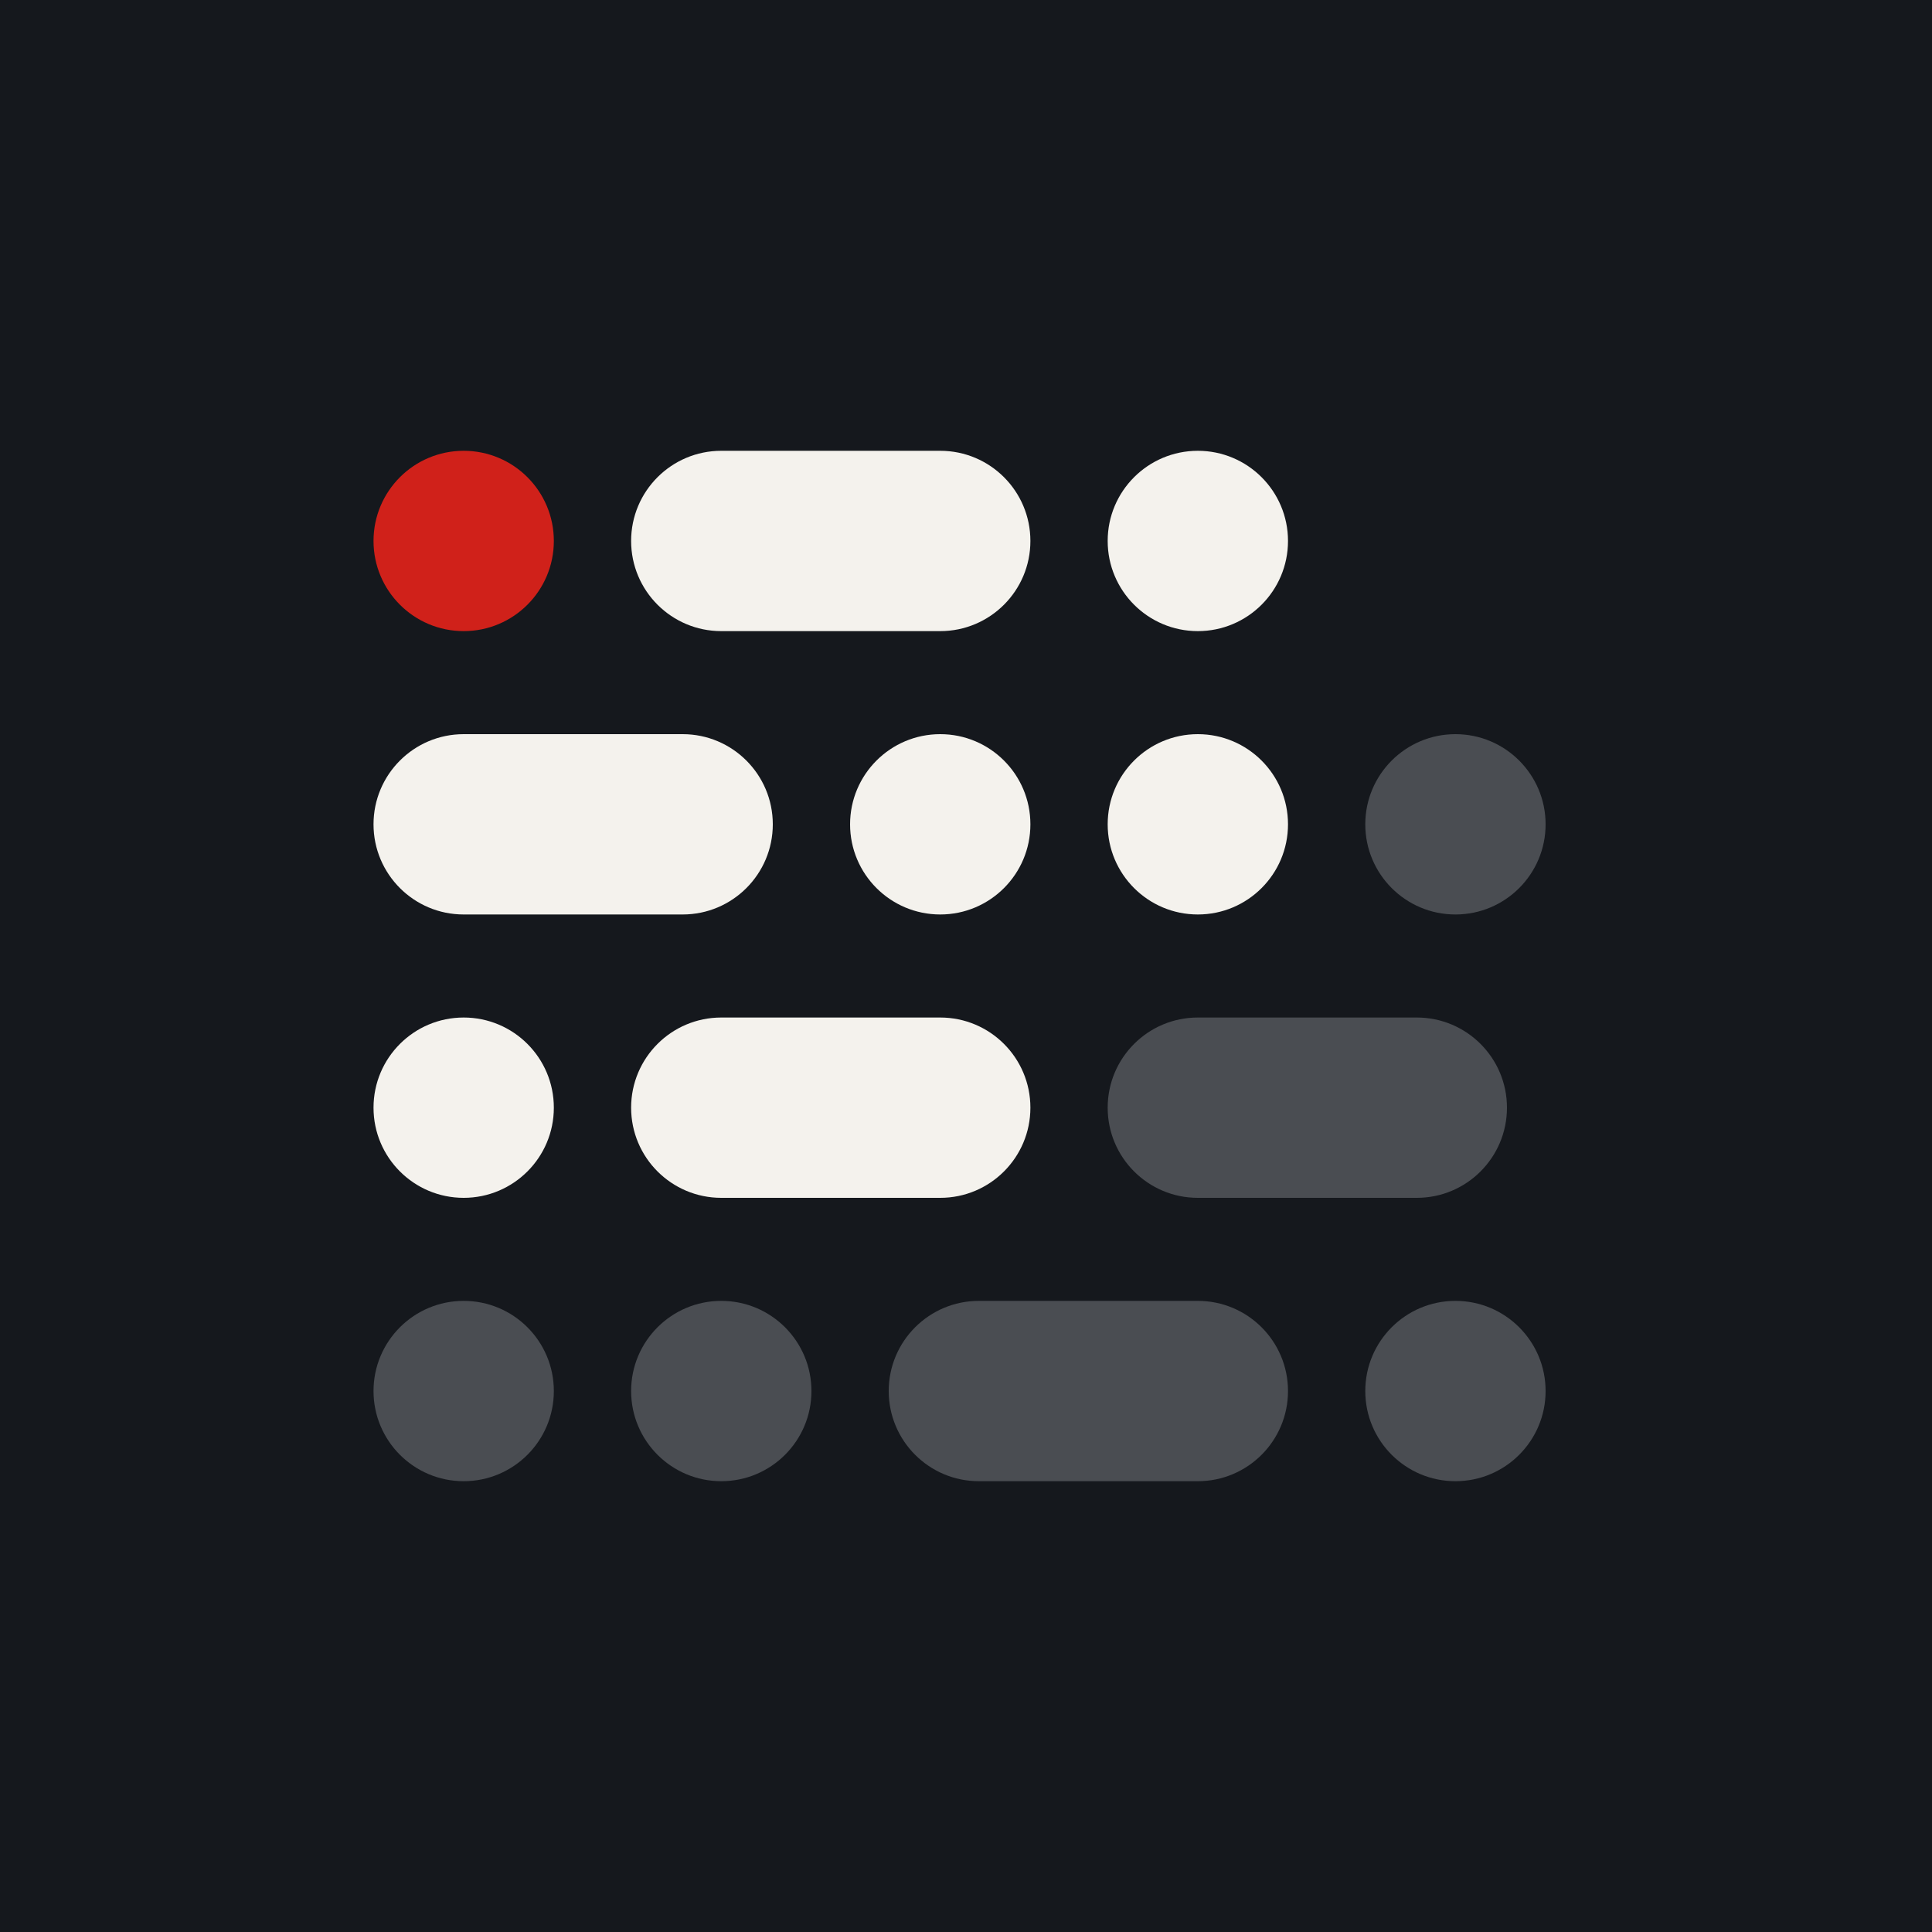
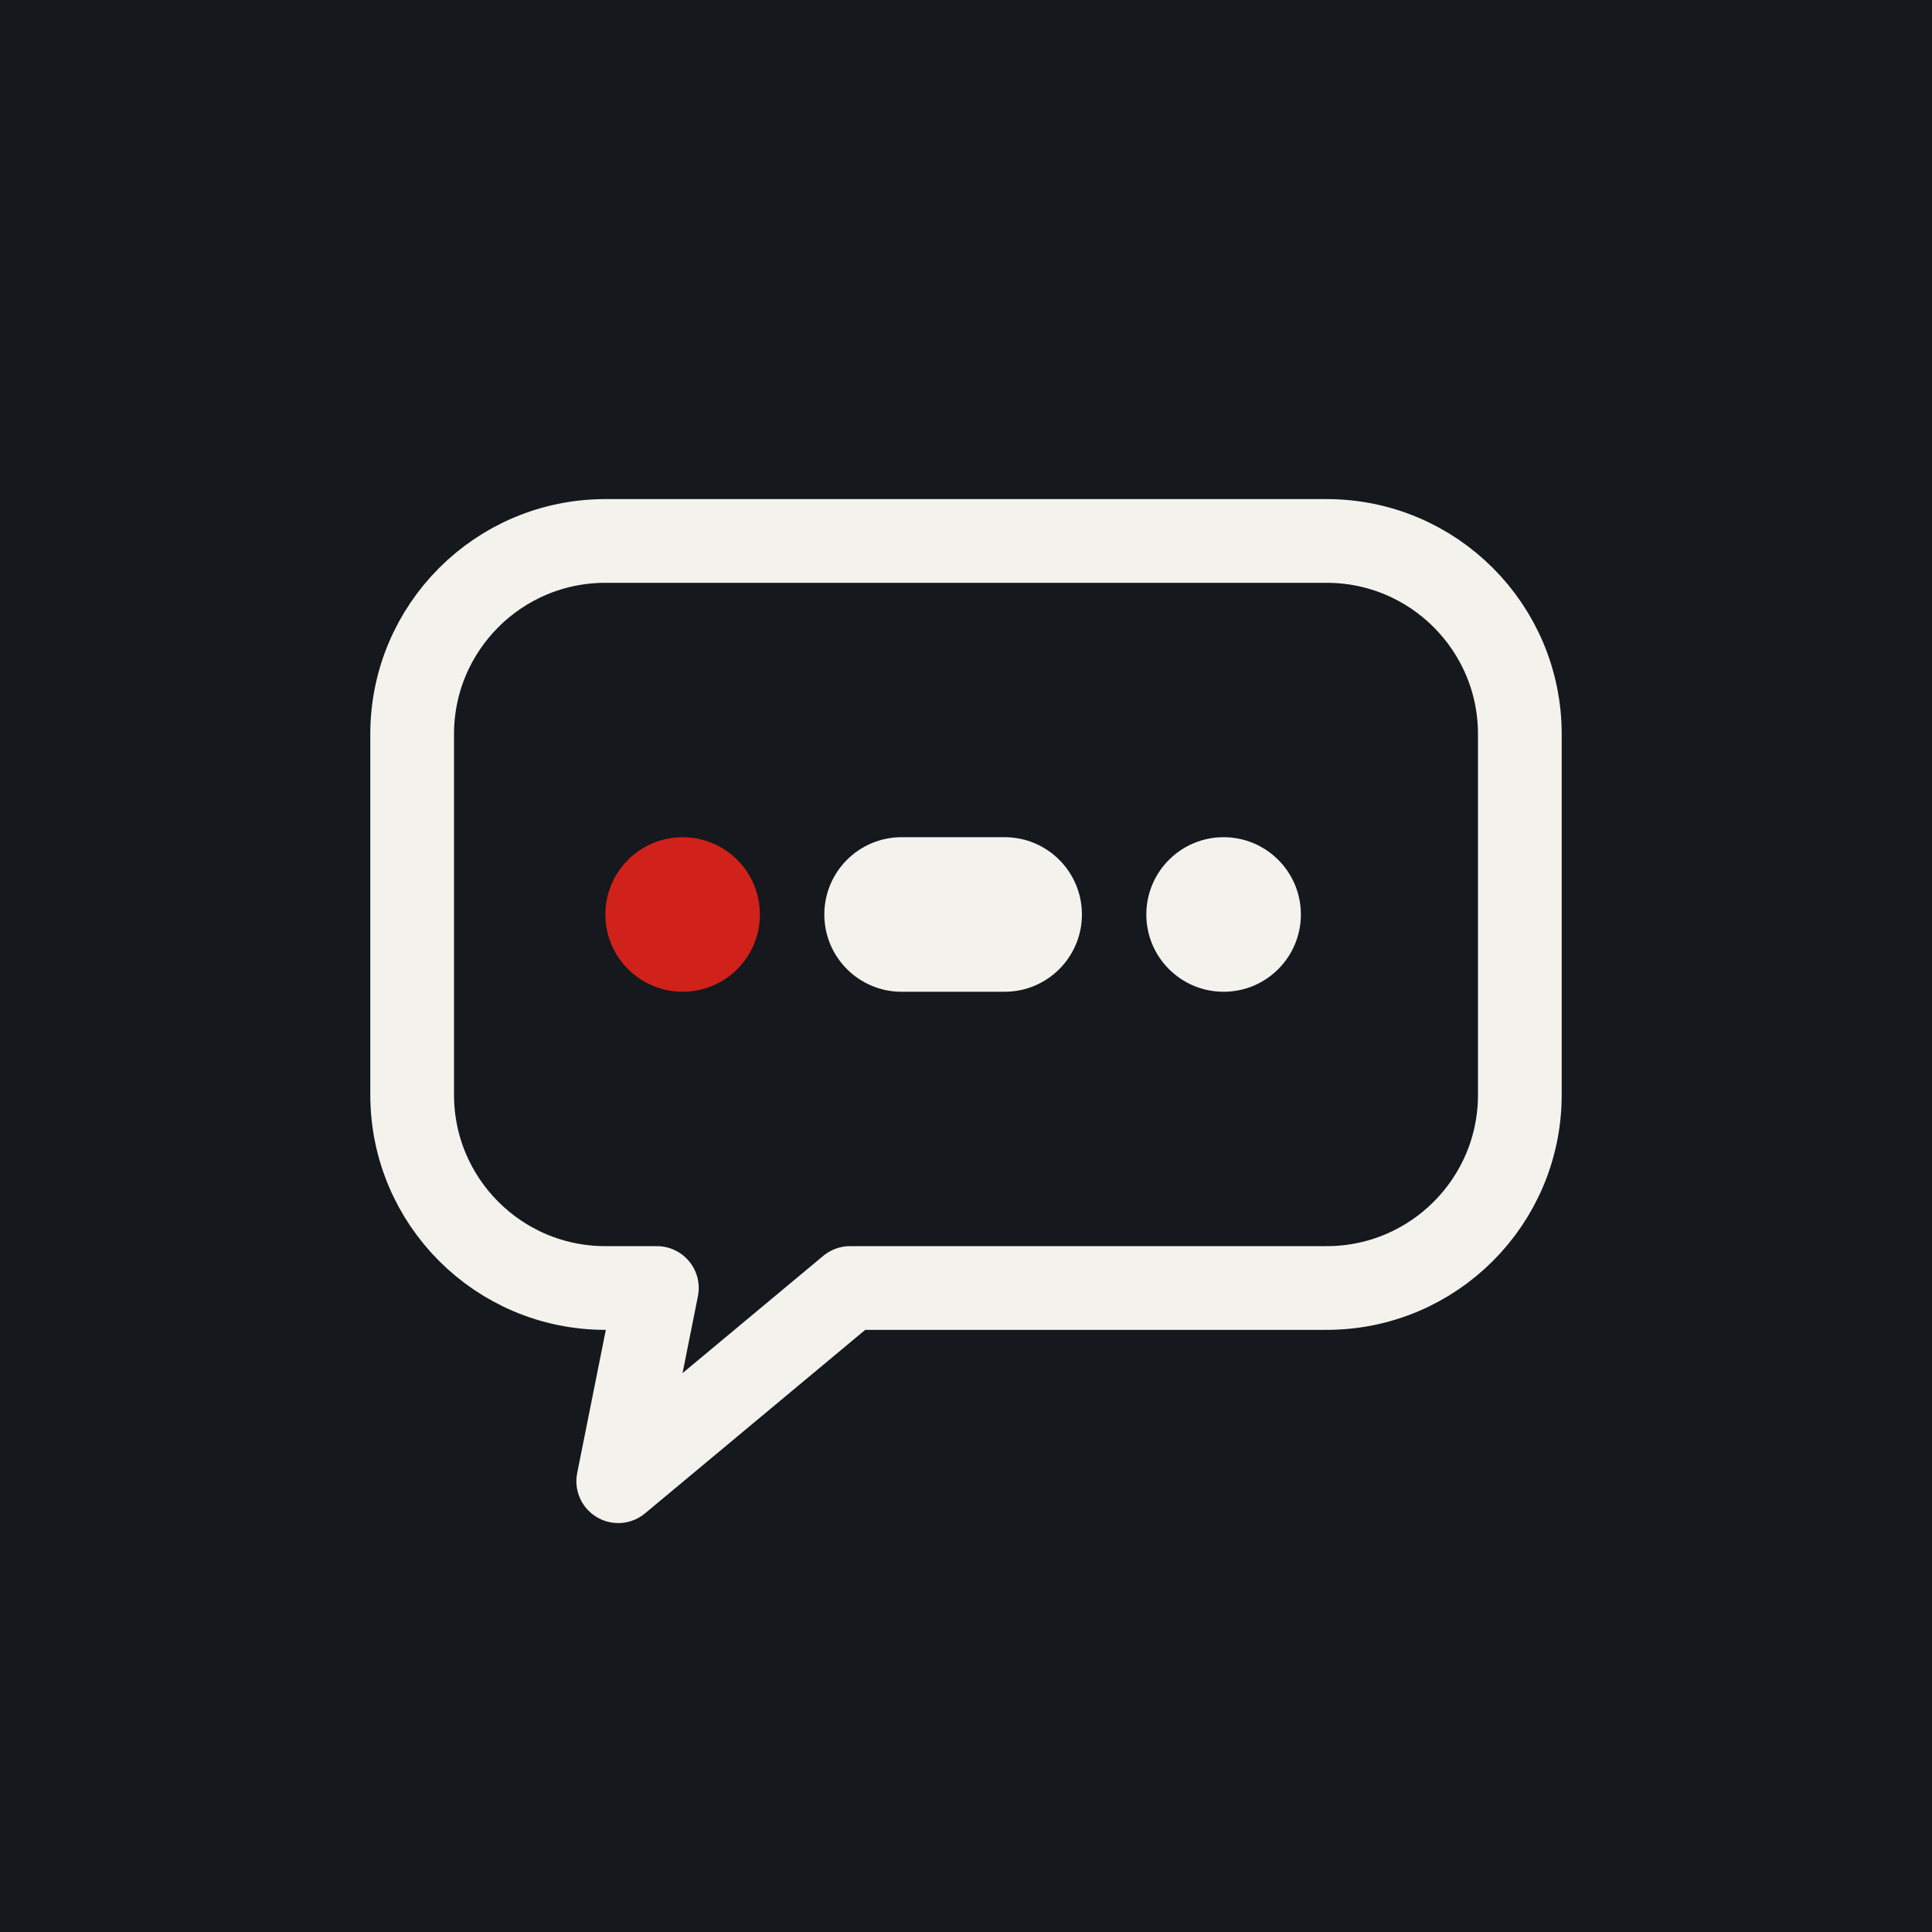
<svg xmlns="http://www.w3.org/2000/svg" width="300" height="300" viewBox="0 0 300.0 300.0">
  <rect width="100%" height="100%" fill="#15181d" />
  <g transform="translate(50.0,50.0) scale(1)">
-     <circle cx="22" cy="34" r="14" fill="#d0211a" />
-     <rect x="48" y="20" width="62" height="28" rx="14" fill="#f4f2ed" />
-     <circle cx="136" cy="34" r="14" fill="#f4f2ed" />
-     <rect x="8" y="64" width="62" height="28" rx="14" fill="#f4f2ed" />
-     <circle cx="96" cy="78" r="14" fill="#f4f2ed" />
-     <circle cx="136" cy="78" r="14" fill="#f4f2ed" />
-     <circle cx="176" cy="78" r="14" fill="#4a4d52" />
-     <circle cx="22" cy="122" r="14" fill="#f4f2ed" />
-     <rect x="48" y="108" width="62" height="28" rx="14" fill="#f4f2ed" />
-     <rect x="122" y="108" width="62" height="28" rx="14" fill="#4a4d52" />
-     <circle cx="22" cy="166" r="14" fill="#4a4d52" />
-     <circle cx="62" cy="166" r="14" fill="#4a4d52" />
-     <rect x="88" y="152" width="62" height="28" rx="14" fill="#4a4d52" />
-     <circle cx="176" cy="166" r="14" fill="#4a4d52" />
+     <path d="M44 34 H156 A30 30 0 0 1 186 64 V120 A30 30 0 0 1 156 150 H82 L46 180 L52 150 H44 A30 30 0 0 1 14 120 V64 A30 30 0 0 1 44 34 Z" fill="none" stroke="#f4f2ed" stroke-width="13" stroke-linejoin="round" />
+     <circle cx="56" cy="92" r="12" fill="#d0211a" />
+     <rect x="78" y="80" width="40" height="24" rx="12" fill="#f4f2ed" />
+     <circle cx="140" cy="92" r="12" fill="#f4f2ed" />
  </g>
</svg>
